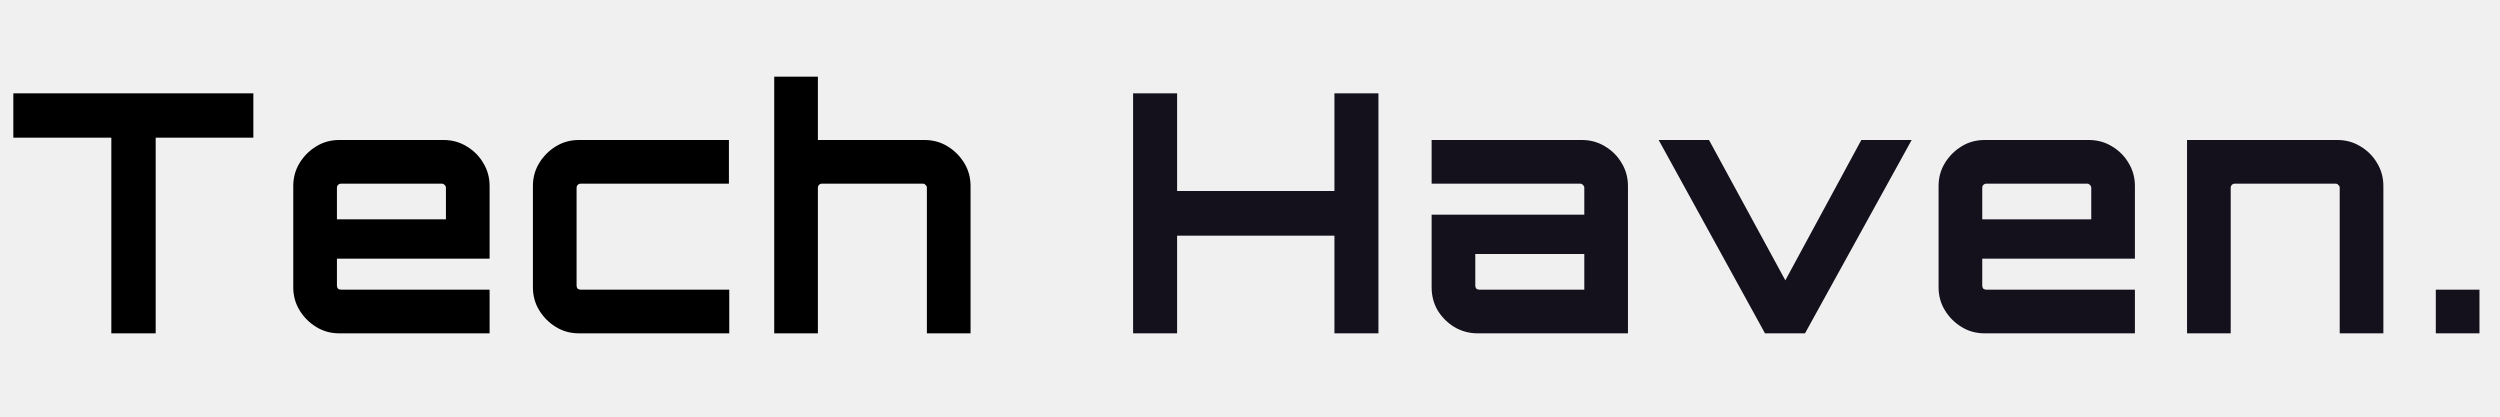
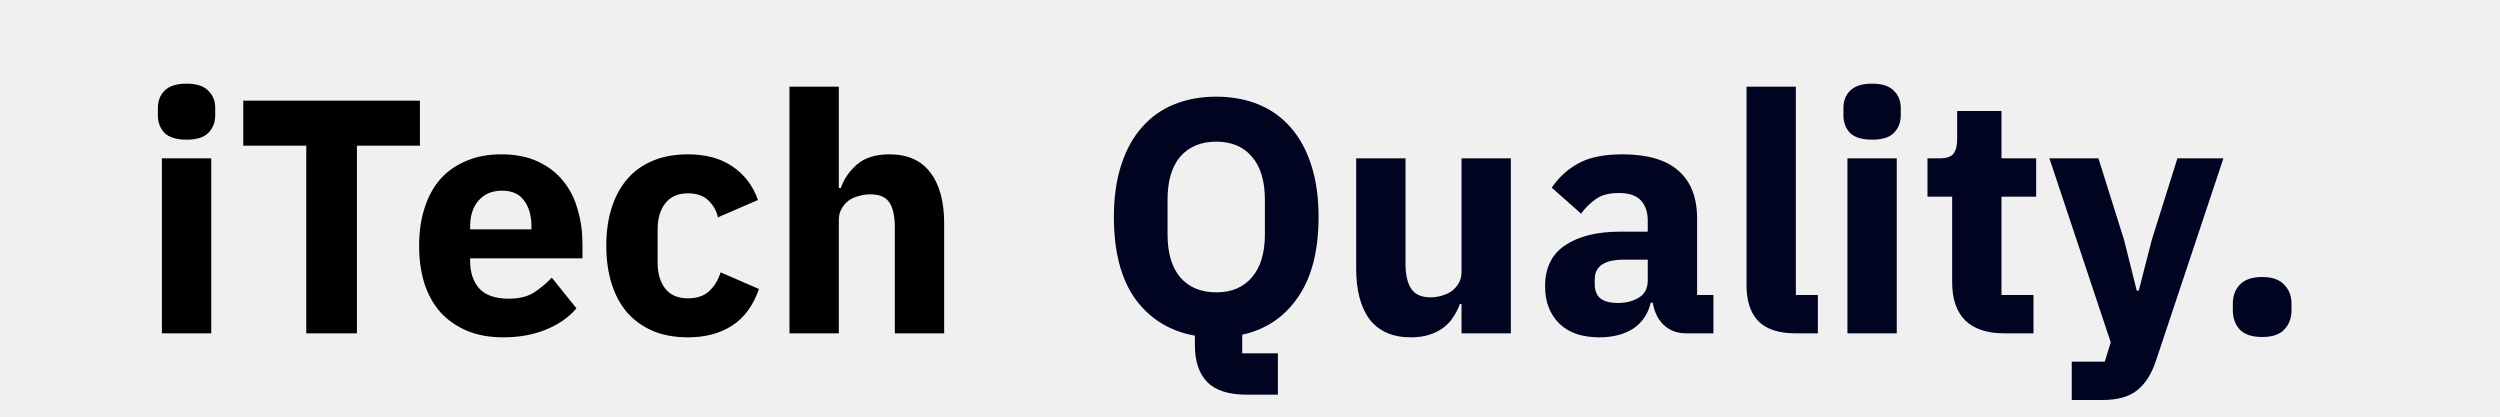
<svg xmlns="http://www.w3.org/2000/svg" width="180" height="30" viewBox="0 0 180 30" fill="none">
-   <path d="M8.016 24V9.912H0.96V6.72H18.241V9.912H11.209V24H8.016ZM24.427 24C23.819 24 23.267 23.848 22.771 23.544C22.275 23.24 21.875 22.84 21.571 22.344C21.267 21.848 21.115 21.296 21.115 20.688V13.392C21.115 12.784 21.267 12.232 21.571 11.736C21.875 11.24 22.275 10.84 22.771 10.536C23.267 10.232 23.819 10.08 24.427 10.08H31.939C32.547 10.08 33.099 10.232 33.595 10.536C34.107 10.84 34.507 11.24 34.795 11.736C35.099 12.232 35.251 12.784 35.251 13.392V18.624H24.259V20.568C24.259 20.648 24.283 20.72 24.331 20.784C24.395 20.832 24.467 20.856 24.547 20.856H35.251V24H24.427ZM24.259 15.792H32.107V13.512C32.107 13.432 32.075 13.368 32.011 13.32C31.963 13.256 31.899 13.224 31.819 13.224H24.547C24.467 13.224 24.395 13.256 24.331 13.32C24.283 13.368 24.259 13.432 24.259 13.512V15.792ZM41.682 24C41.074 24 40.522 23.848 40.026 23.544C39.53 23.24 39.13 22.84 38.826 22.344C38.522 21.848 38.37 21.296 38.37 20.688V13.392C38.37 12.784 38.522 12.232 38.826 11.736C39.13 11.24 39.53 10.84 40.026 10.536C40.522 10.232 41.074 10.08 41.682 10.08H52.482V13.224H41.802C41.722 13.224 41.65 13.256 41.586 13.32C41.538 13.368 41.514 13.432 41.514 13.512V20.568C41.514 20.648 41.538 20.72 41.586 20.784C41.65 20.832 41.722 20.856 41.802 20.856H52.506V24H41.682ZM55.744 24V5.52H58.888V10.08H66.568C67.176 10.08 67.728 10.232 68.224 10.536C68.72 10.84 69.12 11.24 69.424 11.736C69.728 12.232 69.88 12.784 69.88 13.392V24H66.736V13.512C66.736 13.432 66.704 13.368 66.64 13.32C66.592 13.256 66.528 13.224 66.448 13.224H59.176C59.096 13.224 59.024 13.256 58.96 13.32C58.912 13.368 58.888 13.432 58.888 13.512V24H55.744Z" fill="black" />
-   <path d="M81.583 24V6.72H84.751V13.752H96.079V6.72H99.247V24H96.079V16.968H84.751V24H81.583ZM106.389 24C105.781 24 105.221 23.848 104.709 23.544C104.213 23.24 103.813 22.84 103.509 22.344C103.221 21.848 103.077 21.296 103.077 20.688V15.456H114.069V13.512C114.069 13.432 114.037 13.368 113.973 13.32C113.925 13.256 113.861 13.224 113.781 13.224H103.077V10.08H113.901C114.509 10.08 115.061 10.232 115.557 10.536C116.069 10.84 116.469 11.24 116.757 11.736C117.061 12.232 117.213 12.784 117.213 13.392V24H106.389ZM106.509 20.856H114.069V18.288H106.221V20.568C106.221 20.648 106.245 20.72 106.293 20.784C106.357 20.832 106.429 20.856 106.509 20.856ZM127.08 24L119.424 10.08H123.048L128.544 20.184L134.016 10.08H137.64L129.96 24H127.08ZM142.89 24C142.282 24 141.73 23.848 141.234 23.544C140.738 23.24 140.338 22.84 140.034 22.344C139.73 21.848 139.578 21.296 139.578 20.688V13.392C139.578 12.784 139.73 12.232 140.034 11.736C140.338 11.24 140.738 10.84 141.234 10.536C141.73 10.232 142.282 10.08 142.89 10.08H150.402C151.01 10.08 151.562 10.232 152.058 10.536C152.57 10.84 152.97 11.24 153.258 11.736C153.562 12.232 153.714 12.784 153.714 13.392V18.624H142.722V20.568C142.722 20.648 142.746 20.72 142.794 20.784C142.858 20.832 142.93 20.856 143.01 20.856H153.714V24H142.89ZM142.722 15.792H150.57V13.512C150.57 13.432 150.538 13.368 150.474 13.32C150.426 13.256 150.362 13.224 150.282 13.224H143.01C142.93 13.224 142.858 13.256 142.794 13.32C142.746 13.368 142.722 13.432 142.722 13.512V15.792ZM157.467 24V10.08H168.291C168.899 10.08 169.451 10.232 169.947 10.536C170.459 10.84 170.859 11.24 171.147 11.736C171.451 12.232 171.603 12.784 171.603 13.392V24H168.459V13.512C168.459 13.432 168.427 13.368 168.363 13.32C168.315 13.256 168.251 13.224 168.171 13.224H160.899C160.819 13.224 160.747 13.256 160.683 13.32C160.635 13.368 160.611 13.432 160.611 13.512V24H157.467ZM175.378 24V20.856H178.522V24H175.378Z" fill="#14111C" />
+   <g clip-path="url(#clip0_27_2)">
+     <path d="M13.432 10.056C12.712 10.056 12.184 9.896 11.848 9.576C11.528 9.24 11.368 8.816 11.368 8.304V7.776C11.368 7.264 11.528 6.848 11.848 6.528C12.184 6.192 12.712 6.024 13.432 6.024C14.152 6.024 14.672 6.192 14.992 6.528C15.328 6.848 15.496 7.264 15.496 7.776V8.304C15.496 8.816 15.328 9.24 14.992 9.576C14.672 9.896 14.152 10.056 13.432 10.056ZM11.656 11.4H15.208V24H11.656V11.4ZM25.699 10.488V24H22.051V10.488H17.515V7.248H30.235V10.488H25.699ZM36.224 24.288C35.264 24.288 34.408 24.136 33.657 23.832C32.904 23.512 32.264 23.072 31.736 22.512C31.224 21.936 30.832 21.24 30.561 20.424C30.305 19.608 30.177 18.696 30.177 17.688C30.177 16.696 30.305 15.8 30.561 15C30.817 14.184 31.192 13.488 31.689 12.912C32.2 12.336 32.825 11.896 33.56 11.592C34.297 11.272 35.136 11.112 36.081 11.112C37.12 11.112 38.008 11.288 38.745 11.64C39.496 11.992 40.105 12.464 40.569 13.056C41.048 13.648 41.392 14.336 41.6 15.12C41.825 15.888 41.937 16.696 41.937 17.544V18.6H33.849V18.792C33.849 19.624 34.072 20.288 34.52 20.784C34.968 21.264 35.672 21.504 36.633 21.504C37.368 21.504 37.968 21.36 38.432 21.072C38.897 20.768 39.328 20.408 39.728 19.992L41.505 22.2C40.944 22.856 40.209 23.368 39.297 23.736C38.401 24.104 37.377 24.288 36.224 24.288ZM36.153 13.728C35.432 13.728 34.864 13.968 34.449 14.448C34.048 14.912 33.849 15.536 33.849 16.32V16.512H38.264V16.296C38.264 15.528 38.089 14.912 37.736 14.448C37.401 13.968 36.873 13.728 36.153 13.728ZM49.533 24.288C48.589 24.288 47.749 24.136 47.013 23.832C46.277 23.512 45.661 23.072 45.165 22.512C44.669 21.936 44.293 21.24 44.037 20.424C43.781 19.608 43.653 18.696 43.653 17.688C43.653 16.68 43.781 15.776 44.037 14.976C44.293 14.16 44.669 13.464 45.165 12.888C45.661 12.312 46.277 11.872 47.013 11.568C47.749 11.264 48.589 11.112 49.533 11.112C50.813 11.112 51.877 11.4 52.725 11.976C53.589 12.552 54.205 13.36 54.573 14.4L51.693 15.648C51.581 15.168 51.349 14.76 50.997 14.424C50.645 14.088 50.157 13.92 49.533 13.92C48.813 13.92 48.269 14.16 47.901 14.64C47.533 15.104 47.349 15.736 47.349 16.536V18.888C47.349 19.688 47.533 20.32 47.901 20.784C48.269 21.248 48.813 21.48 49.533 21.48C50.173 21.48 50.677 21.312 51.045 20.976C51.429 20.624 51.709 20.168 51.885 19.608L54.645 20.808C54.229 22.008 53.581 22.888 52.701 23.448C51.837 24.008 50.781 24.288 49.533 24.288ZM56.843 6.24H60.395V13.536H60.539C60.764 12.88 61.156 12.312 61.715 11.832C62.276 11.352 63.051 11.112 64.043 11.112C65.34 11.112 66.316 11.544 66.972 12.408C67.644 13.272 67.98 14.504 67.98 16.104V24H64.427V16.392C64.427 15.576 64.299 14.976 64.043 14.592C63.788 14.192 63.331 13.992 62.675 13.992C62.388 13.992 62.108 14.032 61.836 14.112C61.563 14.176 61.316 14.288 61.092 14.448C60.883 14.608 60.715 14.808 60.587 15.048C60.459 15.272 60.395 15.536 60.395 15.84V24H56.843V6.24Z" fill="black" />
+     <path d="M92.008 28.416H89.752C88.456 28.416 87.512 28.112 86.92 27.504C86.328 26.896 86.032 26.016 86.032 24.864V24.168C84.24 23.848 82.816 22.976 81.76 21.552C80.72 20.112 80.2 18.136 80.2 15.624C80.2 14.2 80.376 12.952 80.728 11.88C81.08 10.792 81.576 9.888 82.216 9.168C82.856 8.432 83.632 7.88 84.544 7.512C85.456 7.144 86.464 6.96 87.568 6.96C88.672 6.96 89.68 7.144 90.592 7.512C91.504 7.88 92.28 8.432 92.92 9.168C93.56 9.888 94.056 10.792 94.408 11.88C94.76 12.952 94.936 14.2 94.936 15.624C94.936 18.056 94.44 19.984 93.448 21.408C92.472 22.832 91.136 23.728 89.44 24.096V25.44H92.008V28.416ZM87.568 21.048C88.672 21.048 89.528 20.688 90.136 19.968C90.76 19.248 91.072 18.216 91.072 16.872V14.376C91.072 13.032 90.76 12 90.136 11.28C89.528 10.56 88.672 10.2 87.568 10.2C86.464 10.2 85.6 10.56 84.976 11.28C84.368 12 84.064 13.032 84.064 14.376V16.872C84.064 18.216 84.368 19.248 84.976 19.968C85.6 20.688 86.464 21.048 87.568 21.048ZM105.229 21.888H105.109C104.997 22.208 104.845 22.512 104.653 22.8C104.477 23.088 104.245 23.344 103.957 23.568C103.669 23.792 103.325 23.968 102.925 24.096C102.541 24.224 102.093 24.288 101.581 24.288C100.285 24.288 99.301 23.864 98.629 23.016C97.973 22.152 97.645 20.92 97.645 19.32V11.4H101.197V19.008C101.197 19.776 101.333 20.368 101.605 20.784C101.877 21.2 102.341 21.408 102.997 21.408C103.269 21.408 103.541 21.368 103.813 21.288C104.085 21.208 104.325 21.096 104.533 20.952C104.741 20.792 104.909 20.6 105.037 20.376C105.165 20.152 105.229 19.888 105.229 19.584V11.4H108.781V24H105.229V21.888ZM121.398 24C120.758 24 120.222 23.8 119.79 23.4C119.374 23 119.11 22.464 118.998 21.792H118.854C118.662 22.608 118.238 23.232 117.582 23.664C116.926 24.08 116.118 24.288 115.158 24.288C113.894 24.288 112.926 23.952 112.254 23.28C111.582 22.608 111.246 21.72 111.246 20.616C111.246 19.288 111.726 18.304 112.686 17.664C113.662 17.008 114.982 16.68 116.646 16.68H118.638V15.888C118.638 15.28 118.478 14.8 118.158 14.448C117.838 14.08 117.302 13.896 116.55 13.896C115.846 13.896 115.286 14.048 114.87 14.352C114.454 14.656 114.11 15 113.838 15.384L111.726 13.512C112.238 12.76 112.878 12.176 113.646 11.76C114.43 11.328 115.486 11.112 116.814 11.112C118.606 11.112 119.95 11.504 120.846 12.288C121.742 13.072 122.19 14.216 122.19 15.72V21.24H123.366V24H121.398ZM116.478 21.816C117.07 21.816 117.574 21.688 117.99 21.432C118.422 21.176 118.638 20.76 118.638 20.184V18.696H116.91C115.518 18.696 114.822 19.168 114.822 20.112V20.472C114.822 20.936 114.966 21.28 115.254 21.504C115.542 21.712 115.95 21.816 116.478 21.816ZM129.278 24C128.062 24 127.166 23.704 126.59 23.112C126.03 22.52 125.75 21.664 125.75 20.544V6.24H129.302V21.24H130.886V24H129.278ZM134.791 10.056C134.071 10.056 133.543 9.896 133.207 9.576C132.887 9.24 132.727 8.816 132.727 8.304V7.776C132.727 7.264 132.887 6.848 133.207 6.528C133.543 6.192 134.071 6.024 134.791 6.024C135.511 6.024 136.031 6.192 136.351 6.528C136.687 6.848 136.855 7.264 136.855 7.776V8.304C136.855 8.816 136.687 9.24 136.351 9.576C136.031 9.896 135.511 10.056 134.791 10.056ZM133.015 11.4H136.567V24H133.015V11.4ZM144.299 24C143.067 24 142.131 23.688 141.491 23.064C140.867 22.44 140.555 21.528 140.555 20.328V14.16H138.779V11.4H139.667C140.147 11.4 140.475 11.288 140.651 11.064C140.827 10.824 140.915 10.488 140.915 10.056V7.992H144.107V11.4H146.603V14.16H144.107V21.24H146.411V24H144.299ZM156.774 11.4H160.086L155.238 25.944C154.918 26.92 154.462 27.64 153.87 28.104C153.294 28.568 152.462 28.8 151.374 28.8H149.166V26.04H151.542L151.974 24.648L147.558 11.4H151.086L152.934 17.28L153.846 20.928H153.99L154.926 17.28L156.774 11.4ZM162.876 24.264C162.156 24.264 161.62 24.088 161.268 23.736C160.932 23.368 160.764 22.904 160.764 22.344V21.864C160.764 21.304 160.932 20.848 161.268 20.496C161.62 20.128 162.156 19.944 162.876 19.944C163.596 19.944 164.124 20.128 164.46 20.496C164.812 20.848 164.988 21.304 164.988 21.864V22.344C164.988 22.904 164.812 23.368 164.46 23.736C164.124 24.088 163.596 24.264 162.876 24.264Z" fill="#010420" />
+   </g>
+   <defs>
+     <clipPath id="clip0_27_2">
+       <rect width="180" height="30" fill="white" />
+     </clipPath>
+   </defs>
</svg>
